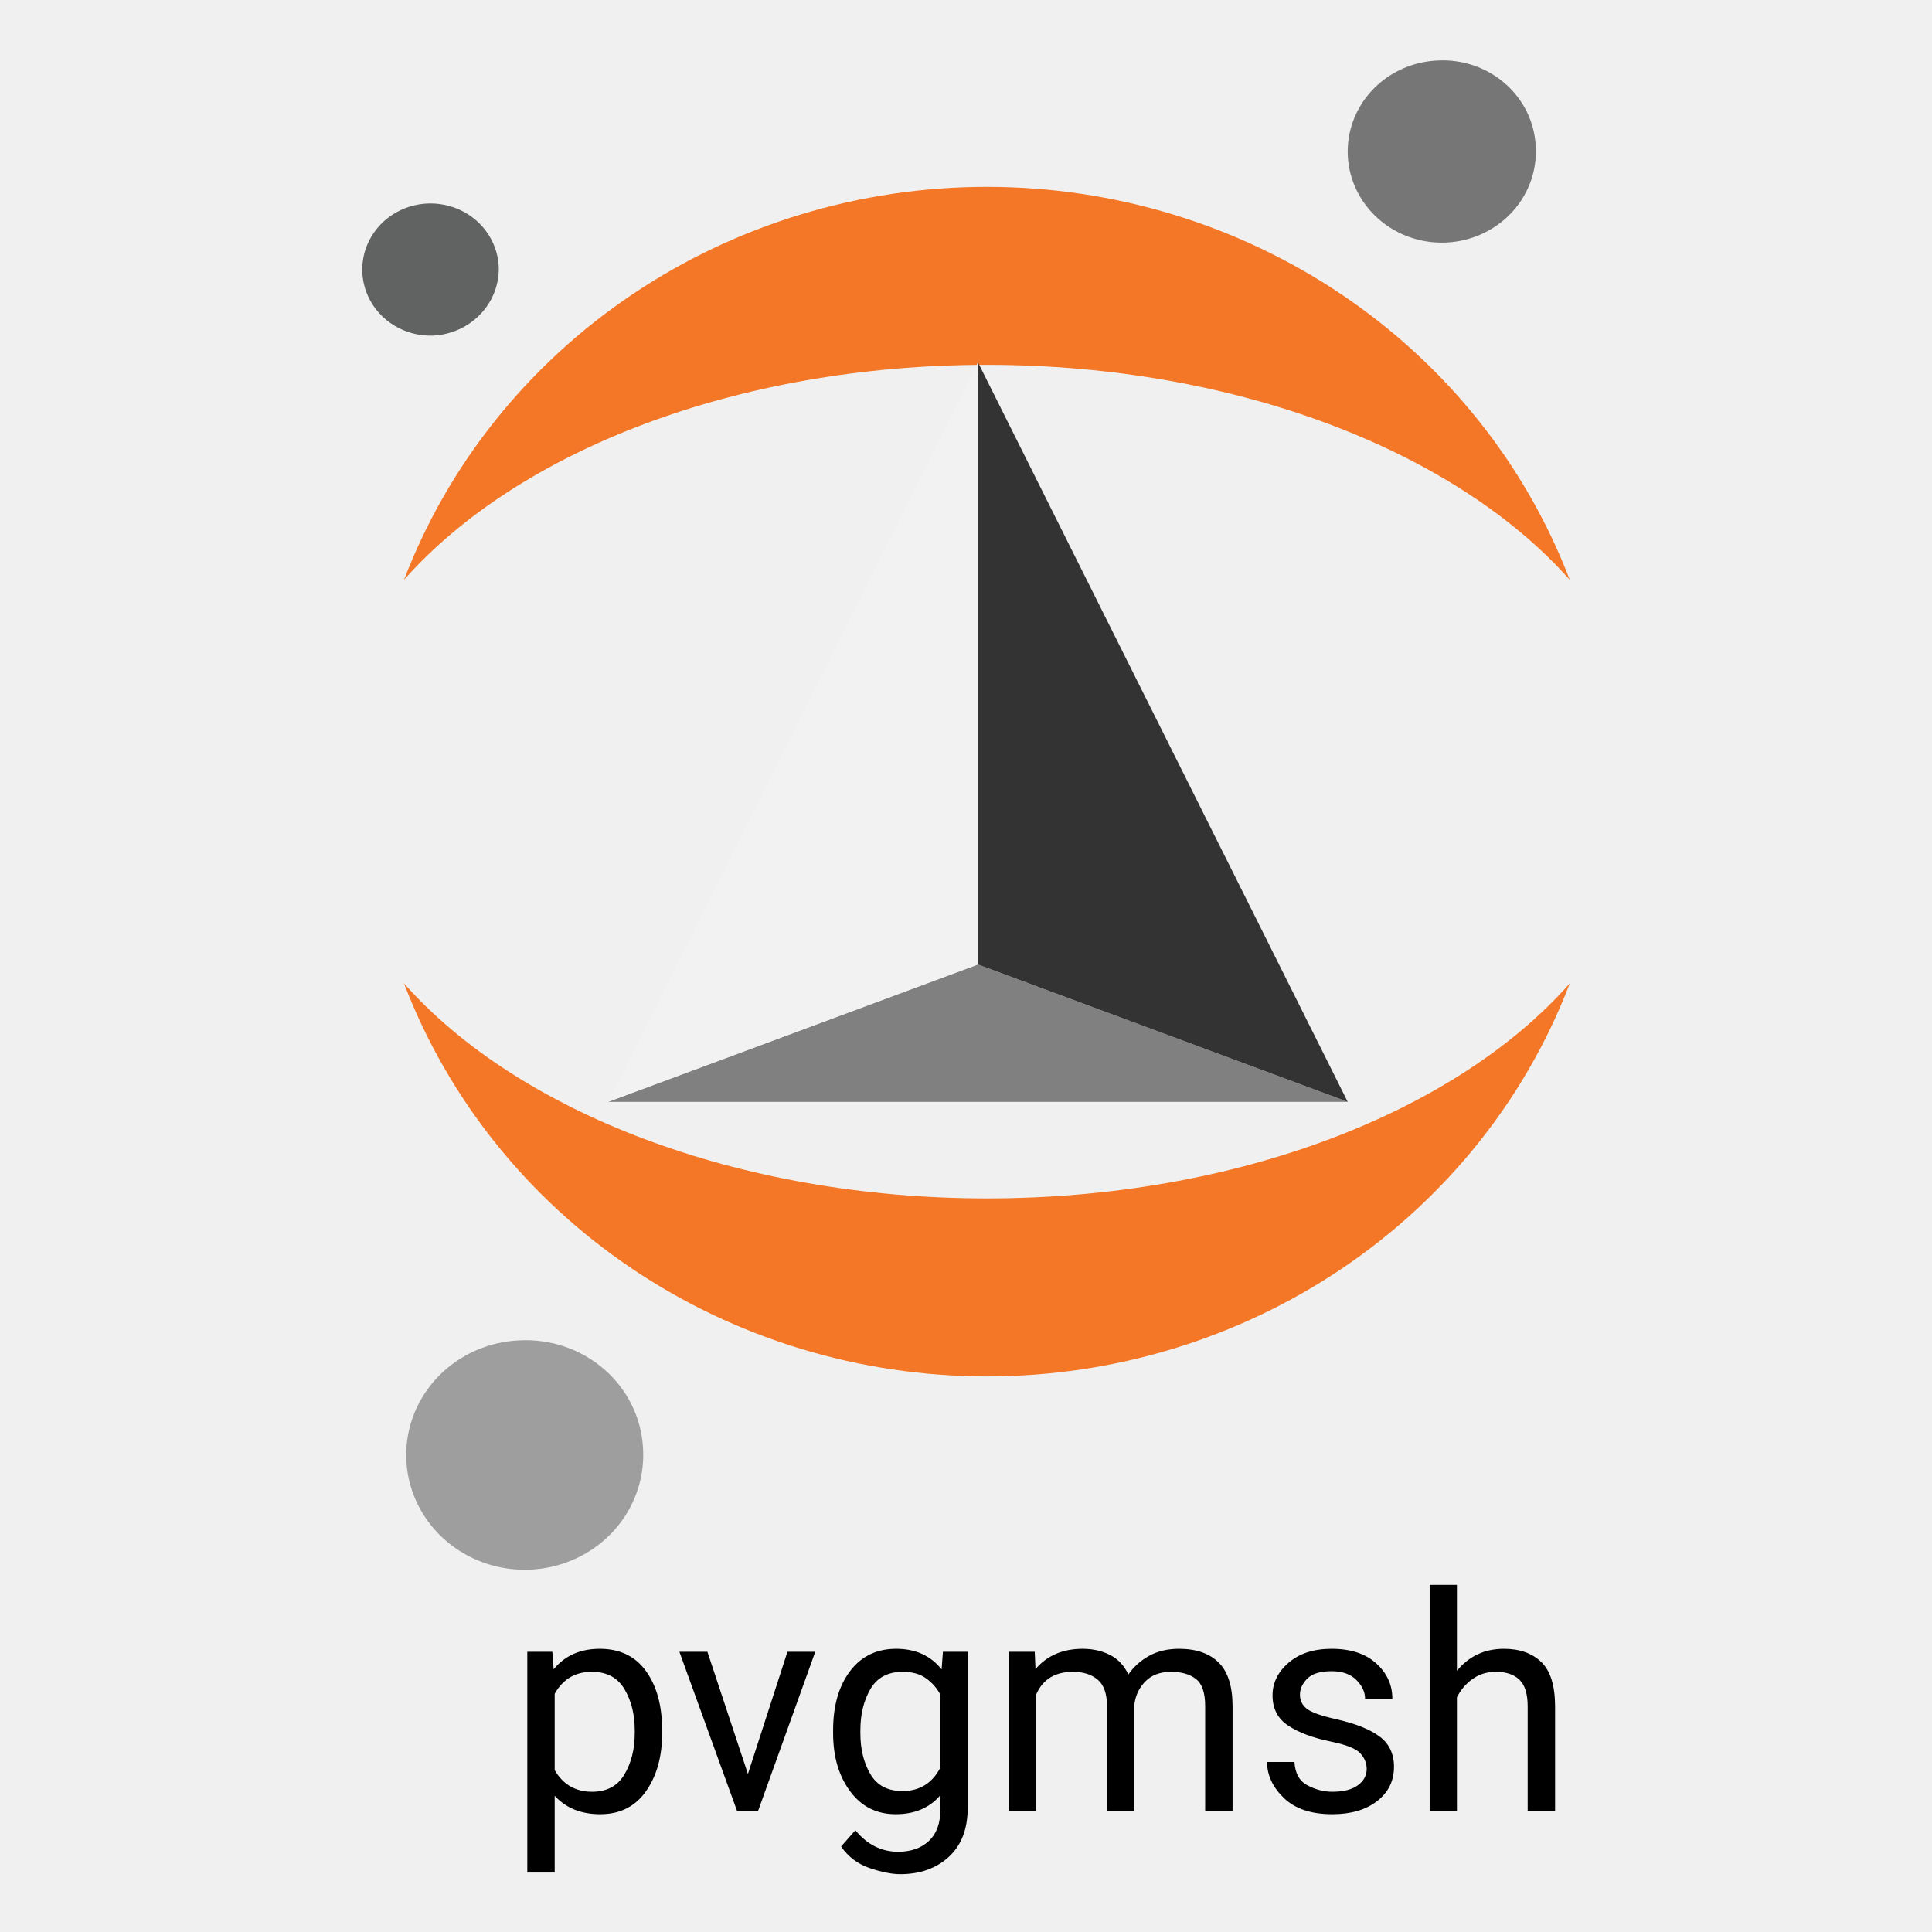
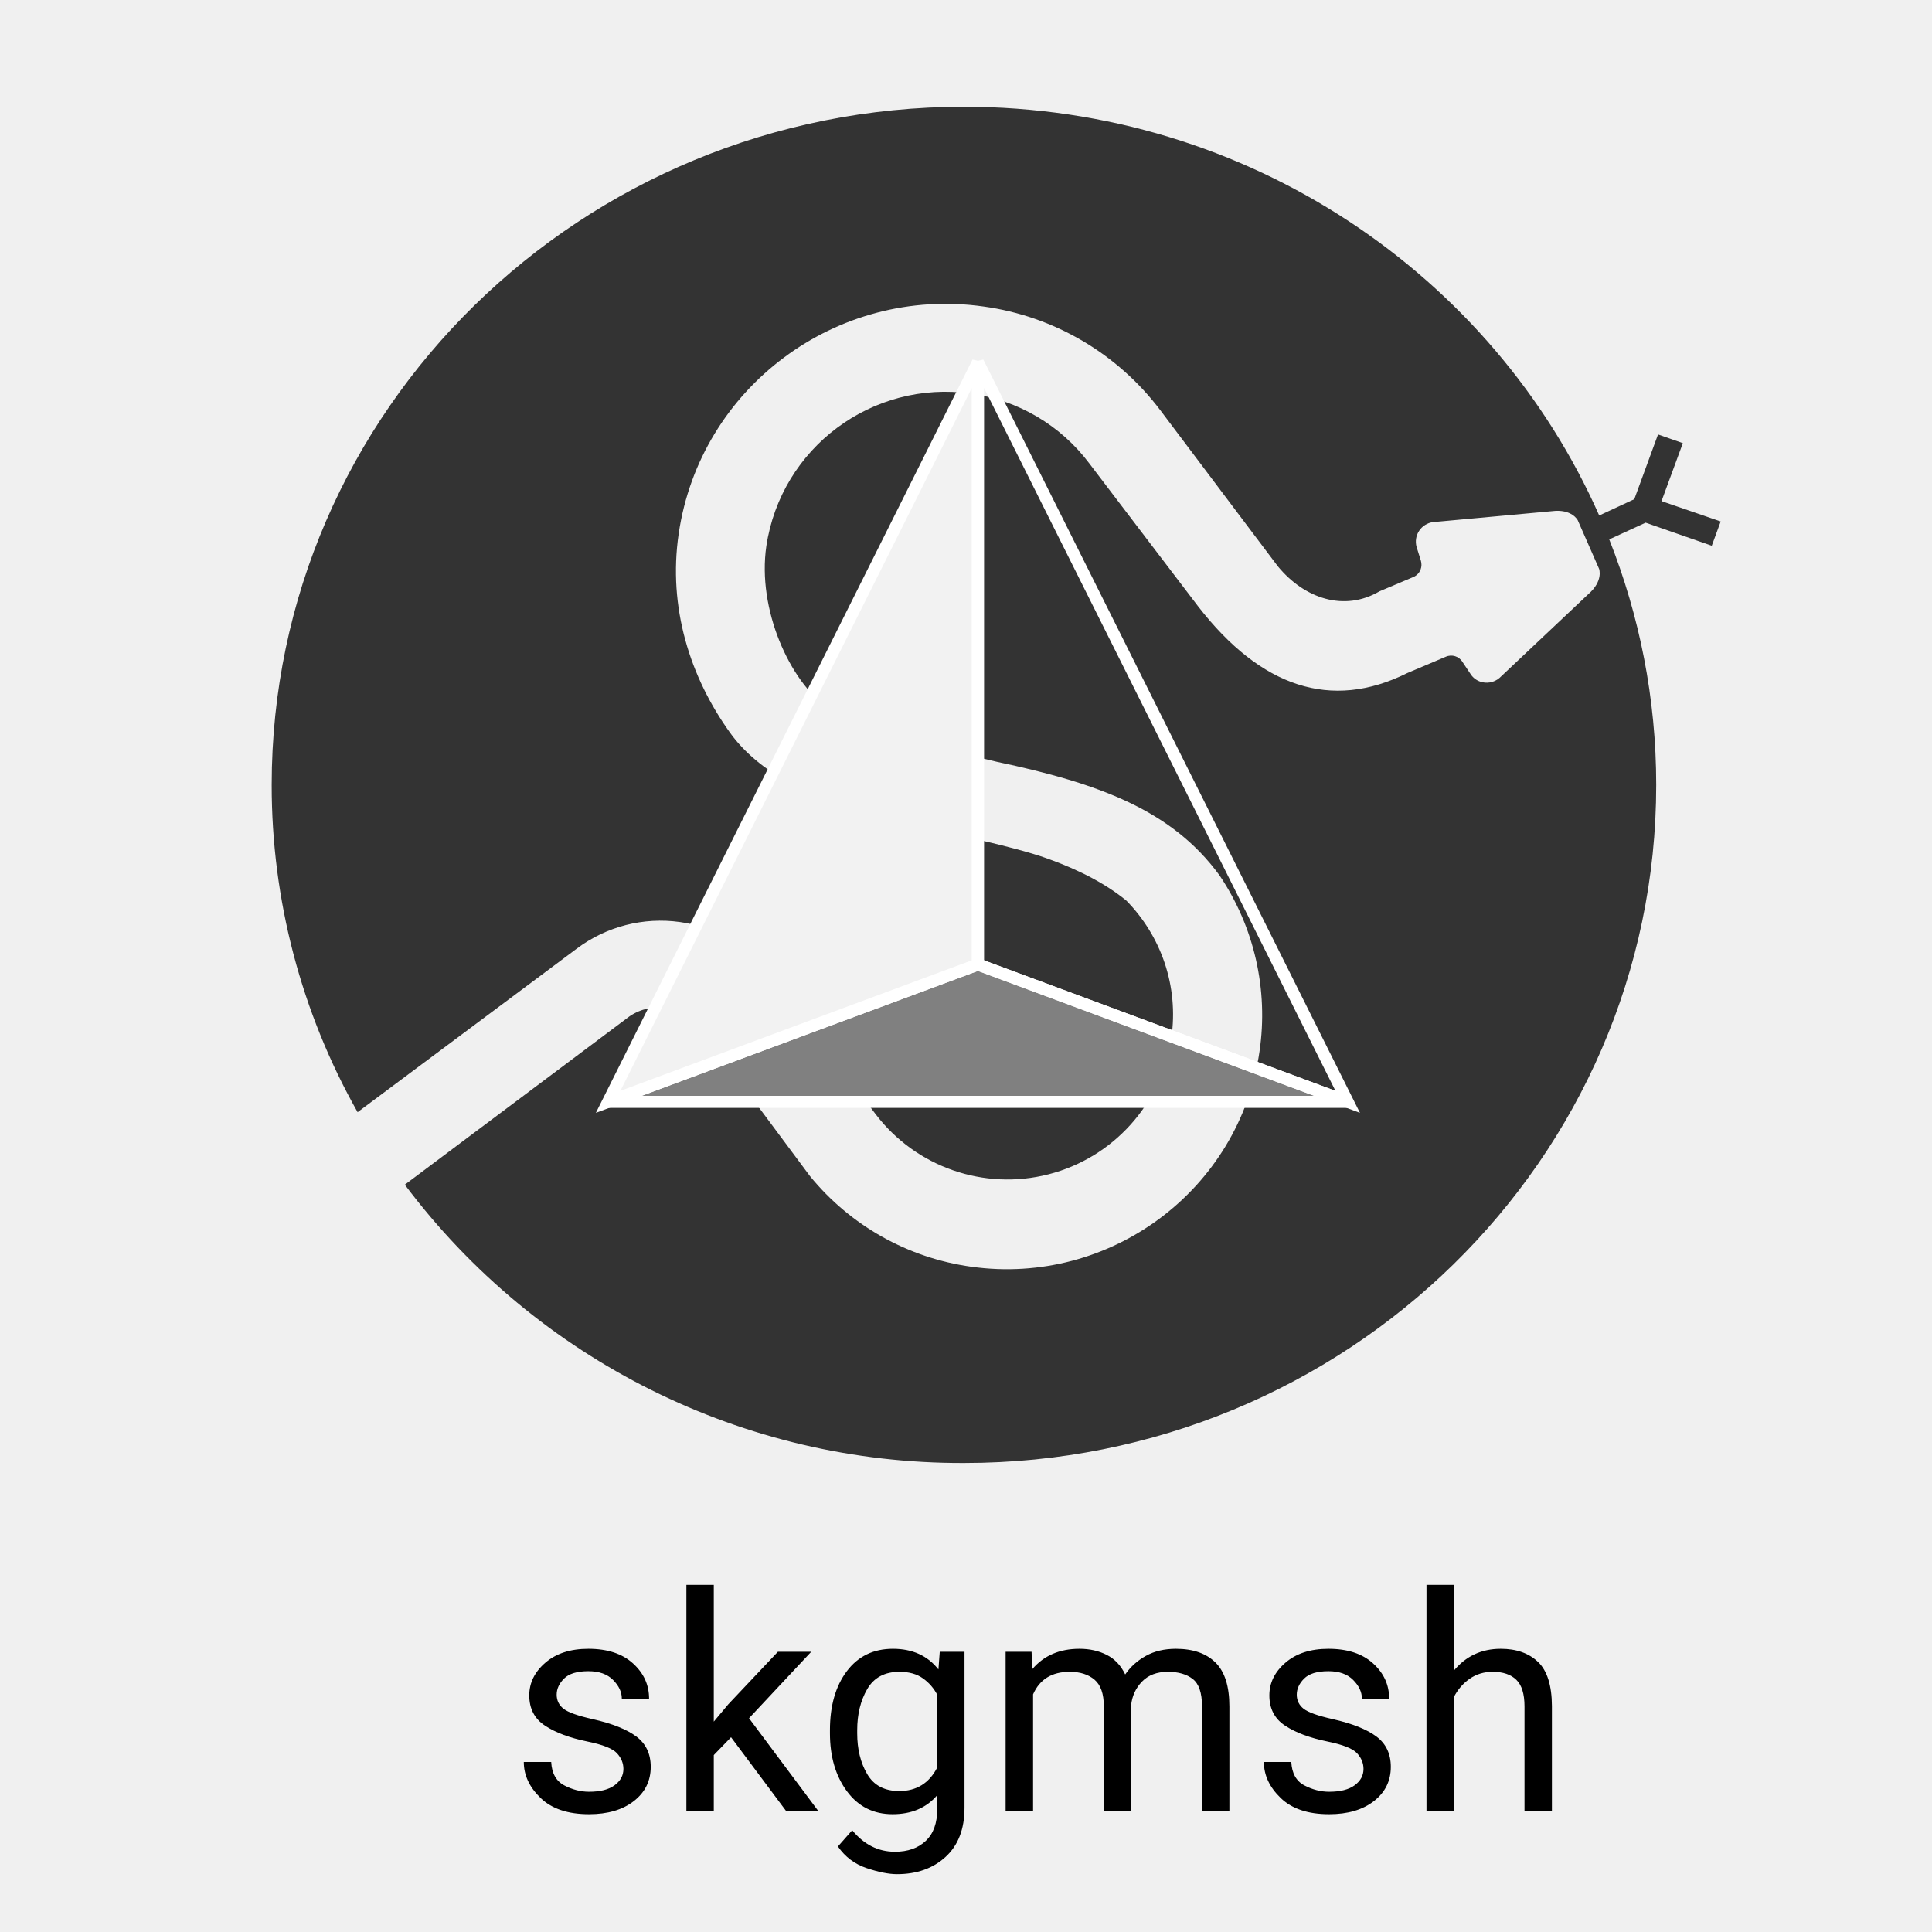
<svg xmlns="http://www.w3.org/2000/svg" viewBox="-20 -20 540 640" text-anchor="middle" version="1.1" width="800" height="800">
-   <path d="M 438.724 28.354 C 439.102 34.334 437.632 40.288 434.503 45.457 C 431.373 50.626 426.725 54.776 421.151 57.378 C 415.576 59.98 409.328 60.917 403.202 60.069 C 397.076 59.221 391.35 56.627 386.752 52.617 C 382.154 48.606 378.893 43.362 377.385 37.551 C 375.876 31.74 376.189 25.626 378.282 19.987 C 380.375 14.349 384.154 9.441 389.138 5.89 C 394.122 2.338 400.086 0.303 406.268 0.045 C 410.322 -0.171 414.379 0.391 418.208 1.699 C 422.036 3.006 425.56 5.034 428.576 7.665 C 431.592 10.295 434.042 13.478 435.783 17.028 C 437.525 20.579 438.524 24.428 438.724 28.354 Z" fill="#767677" style="mix-blend-mode: normal;" />
-   <path d="M 256.919 376.988 C 174.17 376.988 101.443 348.234 63.838 305.771 C 78.429 343.971 104.756 376.927 139.276 400.202 C 173.797 423.477 214.854 435.954 256.919 435.954 C 298.985 435.954 340.041 423.477 374.562 400.202 C 409.082 376.927 435.409 343.971 450 305.771 C 412.488 348.234 340.036 376.988 256.919 376.988 Z" fill="#F37726" style="mix-blend-mode: normal;" />
-   <path d="M 256.919 100.862 C 339.668 100.862 412.396 129.616 450 172.078 C 435.409 133.878 409.082 100.923 374.562 77.648 C 340.041 54.372 298.985 41.895 256.919 41.895 C 214.854 41.895 173.797 54.372 139.276 77.648 C 104.756 100.923 78.429 133.878 63.838 172.078 C 101.443 129.527 173.803 100.862 256.919 100.862 Z" fill="#F37726" style="mix-blend-mode: normal;" />
-   <path d="M 143.005 459.622 C 143.49 467.155 141.649 474.657 137.714 481.173 C 133.78 487.689 127.932 492.923 120.914 496.209 C 113.896 499.495 106.027 500.684 98.309 499.624 C 90.591 498.564 83.373 495.304 77.576 490.258 C 71.779 485.213 67.664 478.611 65.756 471.293 C 63.848 463.975 64.233 456.273 66.862 449.167 C 69.491 442.062 74.246 435.876 80.52 431.396 C 86.793 426.916 94.302 424.346 102.09 424.014 C 107.192 423.749 112.297 424.461 117.115 426.108 C 121.932 427.754 126.367 430.304 130.167 433.611 C 133.966 436.917 137.056 440.917 139.259 445.38 C 141.461 449.843 142.735 454.682 143.005 459.622 Z" fill="#9E9E9E" style="mix-blend-mode: normal;" />
-   <path d="M 73.242 91.185 C 68.784 91.304 64.388 90.144 60.608 87.851 C 56.828 85.558 53.833 82.234 51.999 78.297 C 50.166 74.36 49.575 69.986 50.302 65.725 C 51.029 61.464 53.041 57.507 56.085 54.35 C 59.129 51.193 63.069 48.978 67.41 47.984 C 71.75 46.989 76.297 47.259 80.48 48.761 C 84.662 50.262 88.293 52.927 90.915 56.421 C 93.537 59.914 95.034 64.081 95.217 68.396 C 95.391 74.23 93.181 79.896 89.067 84.163 C 84.953 88.43 79.266 90.953 73.242 91.185 Z" fill="#616262" style="mix-blend-mode: normal;" />
+   <g transform="scale(20) translate(1)">
+     <path style="fill:#333333;fill-opacity:1;stroke:none;stroke-width:0" d="M15.697 13.496c-.784-1.072-1.982-1.519-3.694-1.88l-1.592-.375-1.201-.515c-.631-.446-1.17-1.634-1.017-2.681a3 3 0 0 1 3.386-2.526 2.962 2.962 0 0 1 1.962 1.155L15.35 9.05c1.033 1.33 2.195 1.727 3.459 1.098l.637-.27a.22.22 0 0 1 .278.087l.127.19a.311.311 0 0 0 .156.131.326.326 0 0 0 .33-.058l1.467-1.384c.257-.22.182-.422.182-.422l-.354-.806s-.097-.193-.431-.149l-1.968.181a.327.327 0 0 0-.27.411l.071.227c.014.047.014.1-.005.148a.219.219 0 0 1-.124.125l-.556.235c-.582.341-1.244.123-1.686-.417l-.505-.67-1.438-1.91a4.421 4.421 0 0 0-2.929-1.72C9.355 3.733 7.095 5.42 6.741 7.84c-.179 1.22.187 2.375.855 3.302.485.674 1.373 1.06 1.854 1.18l1.262.36 1.208.277c.166.04.634.155.91.255.256.092.845.31 1.324.701.572.582.875 1.413.746 2.284a2.744 2.744 0 0 1-4.897 1.255l-1.726-2.292a2.294 2.294 0 0 0-1.514-.89 2.31 2.31 0 0 0-1.708.439l-3.632 2.71A11.002 11.002 0 0 1 0 12C0 5.798 5.133.768 11.465.768c4.715 0 8.761 2.788 10.523 6.77l.581-.27.393-1.072.411.144-.353.96.98.337-.148.402-1.095-.382-.603.277c.5 1.262.778 2.632.778 4.066 0 6.203-5.135 11.232-11.467 11.232a11.526 11.526 0 0 1-9.26-4.61l3.721-2.788a.855.855 0 0 1 1.163.19l1.826 2.455a4.186 4.186 0 0 0 2.673 1.502c2.302.322 4.439-1.273 4.773-3.563a4.14 4.14 0 0 0-.664-2.922" />
+   </g>
  <g transform="matrix(1, 0, 0, 1, -217.8543, 76.31001)">
-     <path style="fill:#808080;fill-opacity:1;stroke:none;stroke-width:0" d="M 349.299 268.69 L 471.799 223.19 L 594.299 268.69 L 349.299 268.69 Z" />
-     <path style="fill:#f2f2f2;fill-opacity:1;stroke:none;stroke-width:0" d="M 349.299 268.69 L 471.799 223.19 L 471.799 23.69 L 349.299 268.69 Z" />
-     <path style="fill:#333333;fill-opacity:1;stroke:none;stroke-width:0" d="M 594.299 268.69 L 471.799 223.19 L 471.799 23.69 L 594.299 268.69 Z" />
+     <path style="fill:#808080;fill-opacity:1;stroke:white;stroke-width:4" d="M 349.299 268.69 L 471.799 223.19 L 594.299 268.69 L 349.299 268.69 Z" />
+     <path style="fill:#f2f2f2;fill-opacity:1;stroke:white;stroke-width:4" d="M 349.299 268.69 L 471.799 223.19 L 471.799 23.69 L 349.299 268.69 Z" />
+     <path style="fill:#333333;fill-opacity:0;stroke:white;stroke-width:4" d="M 594.299 268.69 L 471.799 223.19 L 471.799 23.69 L 594.299 268.69 Z" />
  </g>
  <text xml:space="preserve" style="font-size:100px;font-family:Roboto;fill:#000000;stroke:none" x="250" y="580">
-     <tspan> pvgmsh </tspan>
+     <tspan> skgmsh </tspan>
  </text>
</svg>
